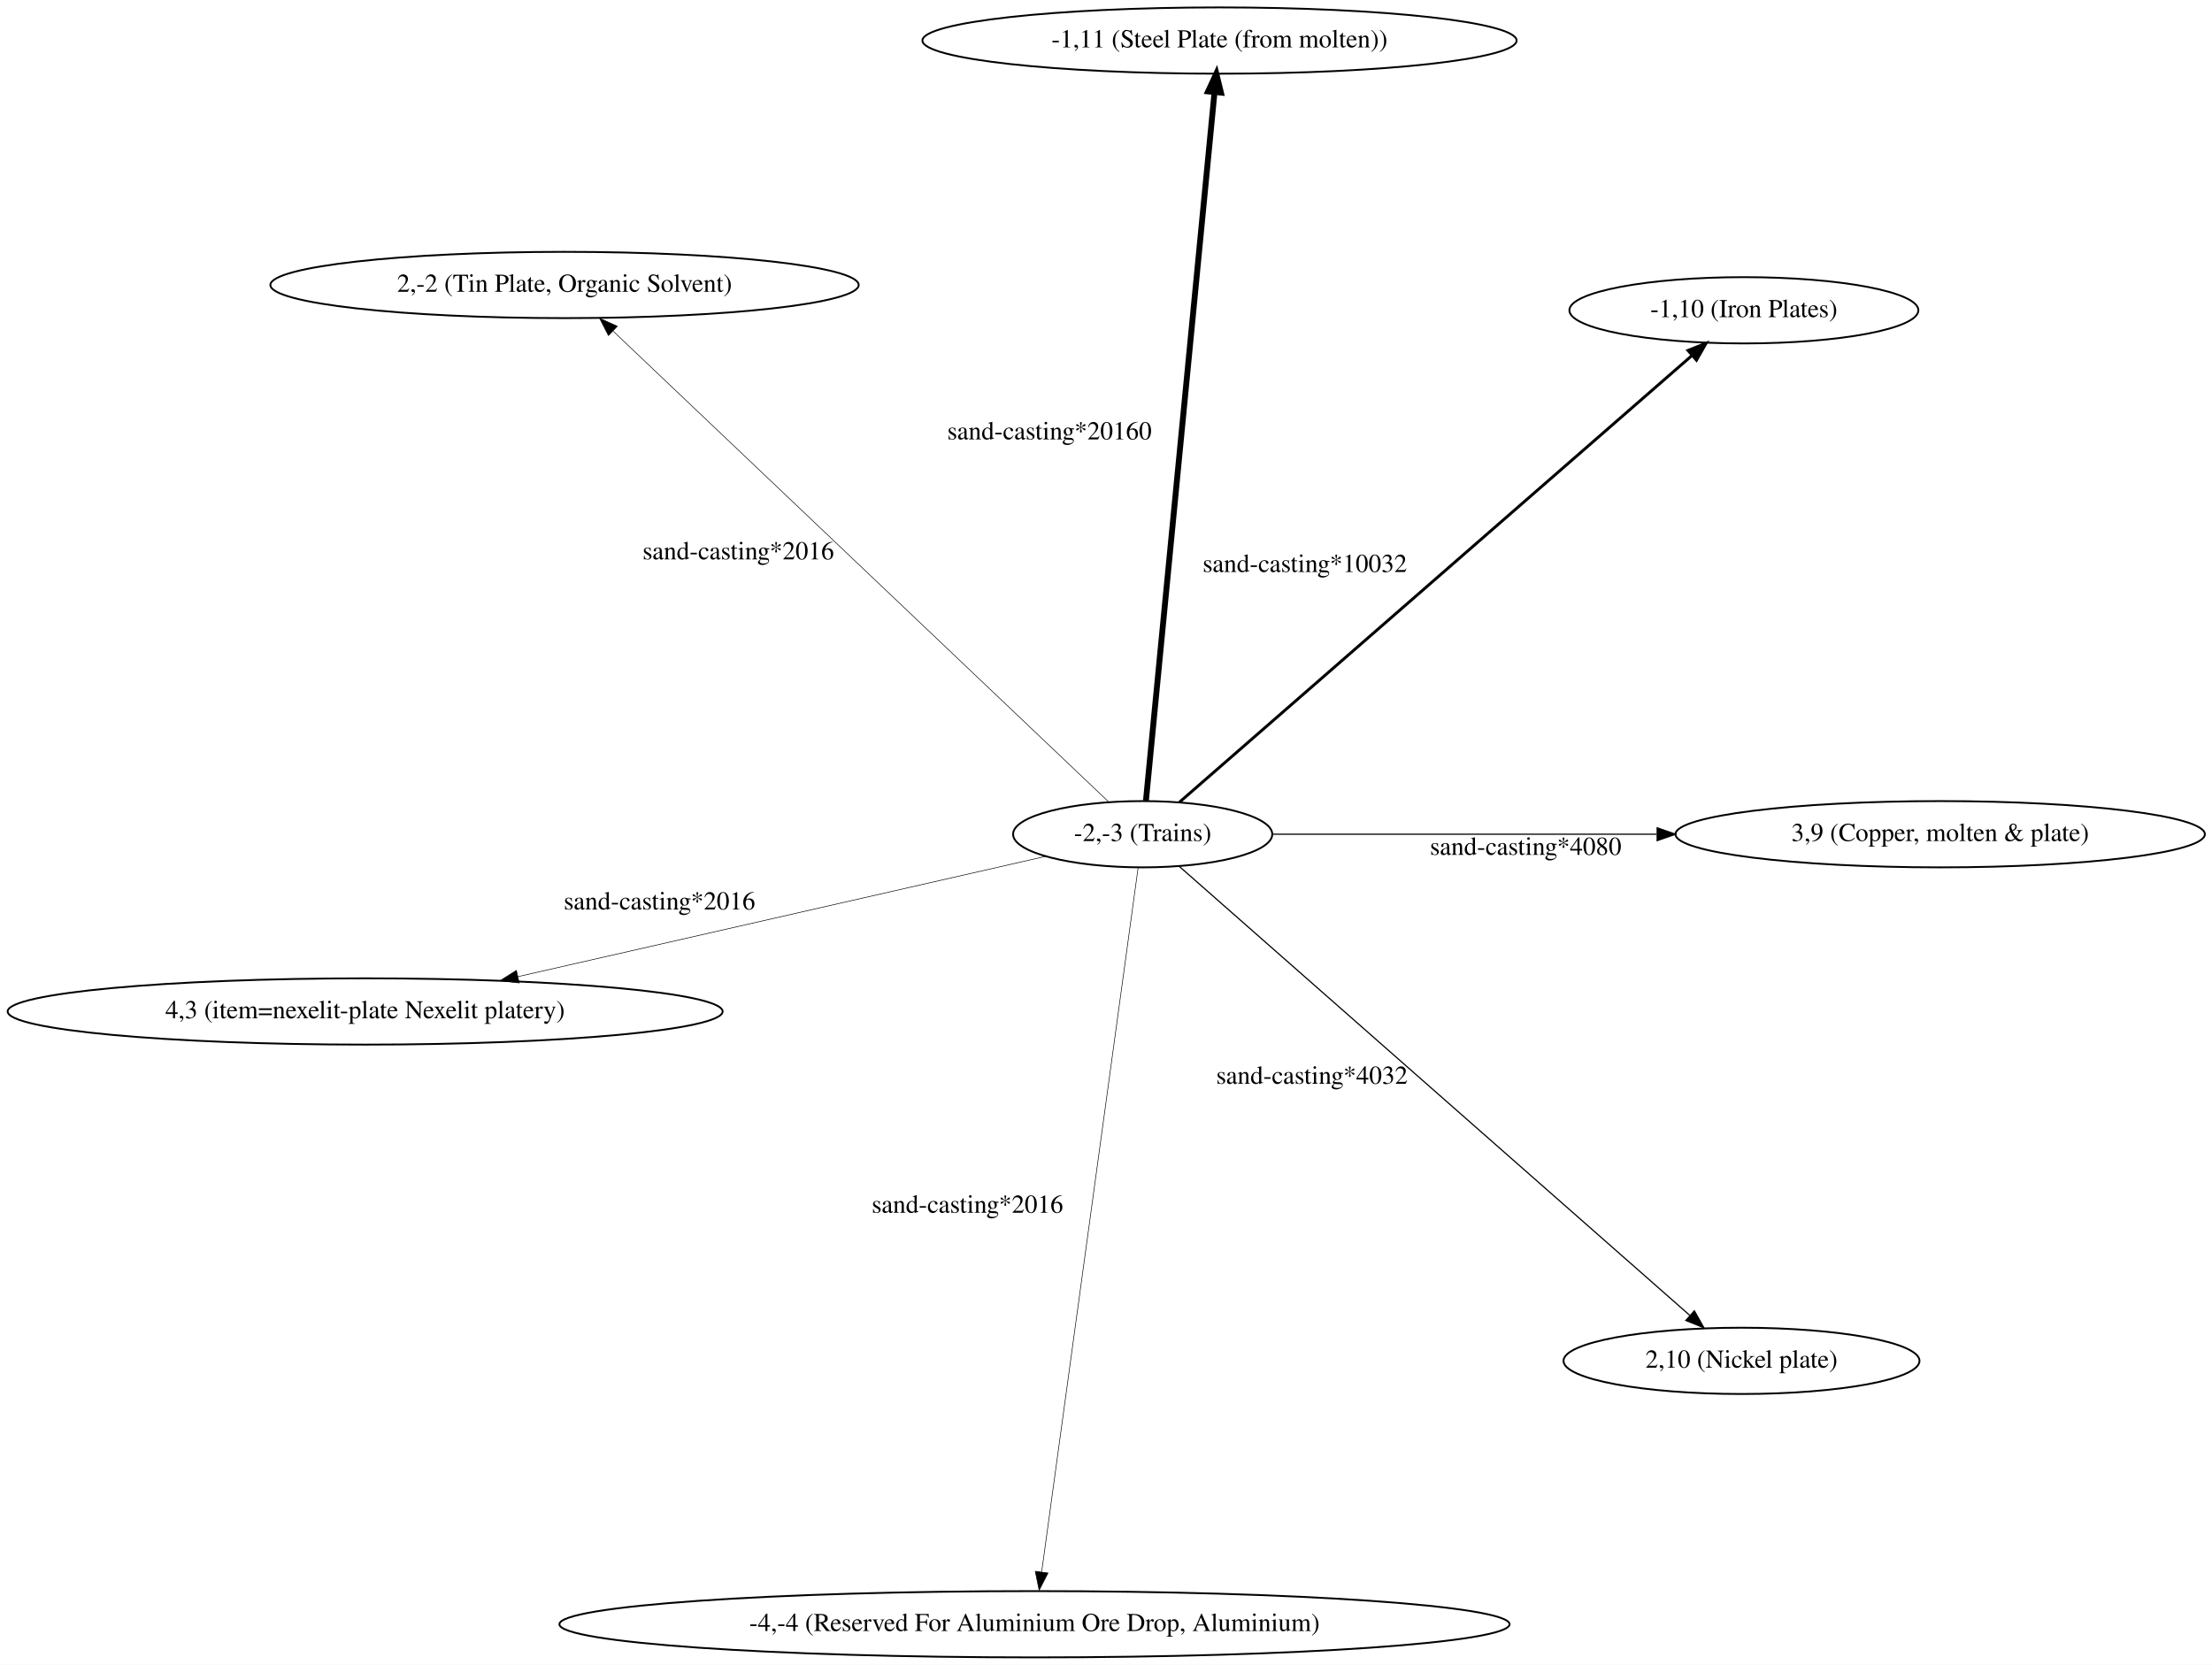
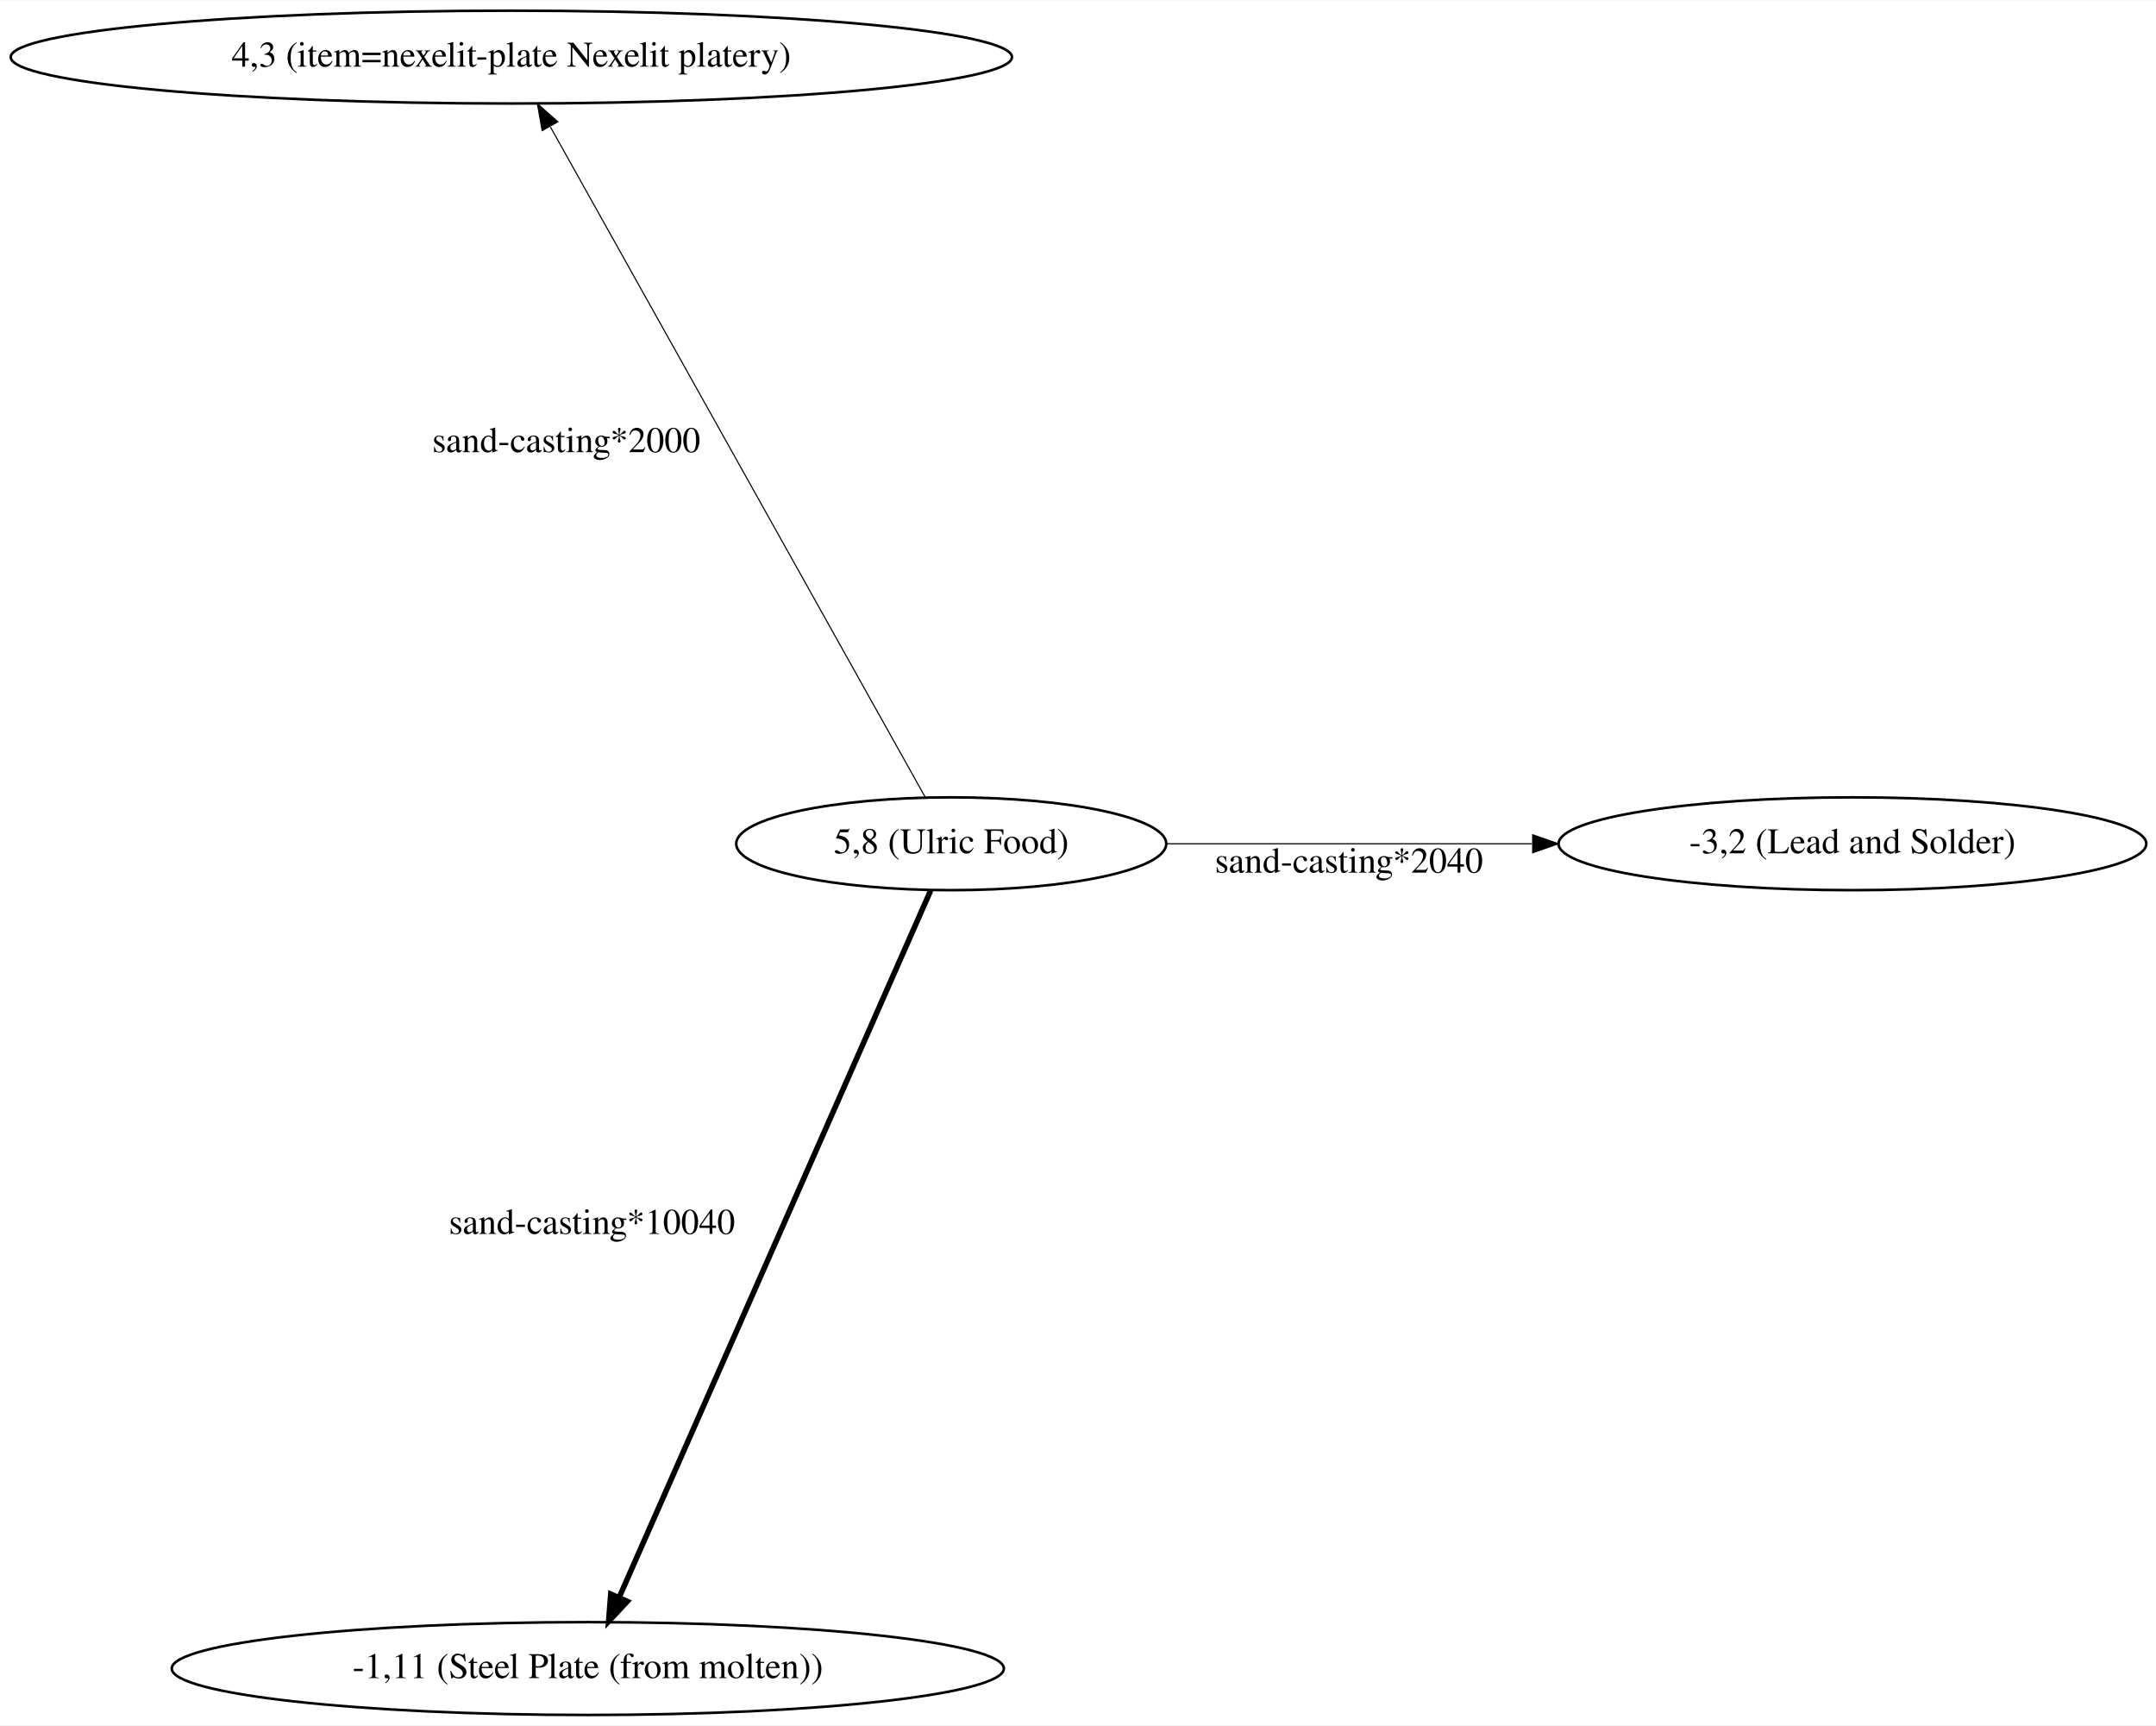
- <svg xmlns="http://www.w3.org/2000/svg" width="1201pt" height="904pt" viewBox="0.00 0.00 1201.45 904.29">
-   <g id="graph0" class="graph" transform="scale(1 1) rotate(0) translate(4 900.29)">
-     <polygon fill="white" stroke="transparent" points="-4,4 -4,-900.29 1197.45,-900.29 1197.45,4 -4,4" />
+ <svg xmlns="http://www.w3.org/2000/svg" width="836pt" height="669pt" viewBox="0.00 0.00 836.22 668.89">
+   <g id="graph0" class="graph" transform="scale(1 1) rotate(0) translate(4 664.89)">
+     <polygon fill="white" stroke="transparent" points="-4,4 -4,-664.89 832.22,-664.89 832.22,4 -4,4" />
    <g id="node1" class="node">
-       <ellipse fill="none" stroke="black" cx="616.65" cy="-447.15" rx="70.39" ry="18" />
-       <text text-anchor="middle" x="616.65" y="-443.45" font-family="Times,serif" font-size="14.00">-2,-3 (Trains)</text>
+       <ellipse fill="none" stroke="black" cx="364.95" cy="-337.84" rx="83.39" ry="18" />
+       <text text-anchor="middle" x="364.95" y="-334.14" font-family="Times,serif" font-size="14.00">5,8 (Ulric Food)</text>
    </g>
    <g id="node2" class="node">
-       <ellipse fill="none" stroke="black" cx="1049.81" cy="-447.15" rx="143.77" ry="18" />
-       <text text-anchor="middle" x="1049.81" y="-443.45" font-family="Times,serif" font-size="14.00">3,9 (Copper, molten &amp; plate)</text>
+       <ellipse fill="none" stroke="black" cx="714.48" cy="-337.84" rx="113.98" ry="18" />
+       <text text-anchor="middle" x="714.48" y="-334.14" font-family="Times,serif" font-size="14.00">-3,2 (Lead and Solder)</text>
    </g>
    <g id="edge1" class="edge">
-       <path fill="none" stroke="black" stroke-width="0.64" d="M687.21,-447.15C743.53,-447.15 824.52,-447.15 895.67,-447.15" />
-       <polygon fill="black" stroke="black" stroke-width="0.64" points="896.09,-450.65 906.09,-447.15 896.09,-443.65 896.09,-450.65" />
-       <text text-anchor="middle" x="824.69" y="-435.95" font-family="Times,serif" font-size="14.00">sand-casting*4080</text>
+       <path fill="none" stroke="black" stroke-width="0.43" d="M448.23,-337.84C490.65,-337.84 543.08,-337.84 590.17,-337.84" />
+       <polygon fill="black" stroke="black" stroke-width="0.43" points="590.45,-341.34 600.45,-337.84 590.45,-334.34 590.45,-341.34" />
+       <text text-anchor="middle" x="519.2" y="-326.64" font-family="Times,serif" font-size="14.00">sand-casting*2040</text>
    </g>
    <g id="node3" class="node">
-       <ellipse fill="none" stroke="black" cx="943.19" cy="-731.76" rx="94.78" ry="18" />
-       <text text-anchor="middle" x="943.19" y="-728.06" font-family="Times,serif" font-size="14.00">-1,10 (Iron Plates)</text>
+       <ellipse fill="none" stroke="black" cx="194.33" cy="-642.89" rx="194.17" ry="18" />
+       <text text-anchor="middle" x="194.33" y="-639.19" font-family="Times,serif" font-size="14.00">4,3 (item=nexelit-plate Nexelit platery)</text>
    </g>
    <g id="edge2" class="edge">
-       <path fill="none" stroke="black" stroke-width="1.58" d="M636.59,-464.53C692.36,-513.14 850.12,-650.64 914.89,-707.1" />
-       <polygon fill="black" stroke="black" stroke-width="1.58" points="912.84,-709.95 922.68,-713.88 917.44,-704.67 912.84,-709.95" />
-       <text text-anchor="middle" x="704.74" y="-589.61" font-family="Times,serif" font-size="14.00">sand-casting*10032</text>
+       <path fill="none" stroke="black" stroke-width="0.43" d="M354.79,-356.01C325.98,-407.51 243.68,-554.67 209.5,-615.78" />
+       <polygon fill="black" stroke="black" stroke-width="0.43" points="206.27,-614.38 204.44,-624.82 212.38,-617.8 206.27,-614.38" />
+       <text text-anchor="middle" x="215.64" y="-489.69" font-family="Times,serif" font-size="14.00">sand-casting*2000</text>
    </g>
    <g id="node4" class="node">
-       <ellipse fill="none" stroke="black" cx="658.38" cy="-878.29" rx="161.37" ry="18" />
-       <text text-anchor="middle" x="658.38" y="-874.59" font-family="Times,serif" font-size="14.00">-1,11 (Steel Plate (from molten))</text>
+       <ellipse fill="none" stroke="black" cx="223.99" cy="-18" rx="161.37" ry="18" />
+       <text text-anchor="middle" x="223.99" y="-14.3" font-family="Times,serif" font-size="14.00">-1,11 (Steel Plate (from molten))</text>
    </g>
    <g id="edge3" class="edge">
-       <path fill="none" stroke="black" stroke-width="3.18" d="M618.42,-465.4C624.95,-532.89 647.77,-768.66 655.67,-850.25" />
-       <polygon fill="black" stroke="black" stroke-width="3.18" points="652.19,-850.66 656.64,-860.28 659.16,-849.99 652.19,-850.66" />
-       <text text-anchor="middle" x="566.04" y="-661.63" font-family="Times,serif" font-size="14.00">sand-casting*20160</text>
-     </g>
-     <g id="node5" class="node">
-       <ellipse fill="none" stroke="black" cx="302.63" cy="-745.51" rx="159.77" ry="18" />
-       <text text-anchor="middle" x="302.63" y="-741.81" font-family="Times,serif" font-size="14.00">2,-2 (Tin Plate, Organic Solvent)</text>
-     </g>
-     <g id="edge4" class="edge">
-       <path fill="none" stroke="black" stroke-width="0.32" d="M597.95,-464.92C544.52,-515.69 391.05,-661.5 329.07,-720.39" />
-       <polygon fill="black" stroke="black" stroke-width="0.32" points="326.47,-718.03 321.64,-727.45 331.3,-723.1 326.47,-718.03" />
-       <text text-anchor="middle" x="397.01" y="-596.46" font-family="Times,serif" font-size="14.00">sand-casting*2016</text>
-     </g>
-     <g id="node6" class="node">
-       <ellipse fill="none" stroke="black" cx="194.33" cy="-350.87" rx="194.17" ry="18" />
-       <text text-anchor="middle" x="194.33" y="-347.17" font-family="Times,serif" font-size="14.00">4,3 (item=nexelit-plate Nexelit platery)</text>
-     </g>
-     <g id="edge5" class="edge">
-       <path fill="none" stroke="black" stroke-width="0.32" d="M564.02,-435.15C492.13,-418.76 362.47,-389.2 277.4,-369.81" />
-       <polygon fill="black" stroke="black" stroke-width="0.32" points="278.04,-366.36 267.51,-367.55 276.48,-373.19 278.04,-366.36" />
-       <text text-anchor="middle" x="354.21" y="-406.28" font-family="Times,serif" font-size="14.00">sand-casting*2016</text>
-     </g>
-     <g id="node7" class="node">
-       <ellipse fill="none" stroke="black" cx="557.89" cy="-18" rx="258.05" ry="18" />
-       <text text-anchor="middle" x="557.89" y="-14.3" font-family="Times,serif" font-size="14.00">-4,-4 (Reserved For Aluminium Ore Drop, Aluminium)</text>
-     </g>
-     <g id="edge6" class="edge">
-       <path fill="none" stroke="black" stroke-width="0.32" d="M614.17,-428.99C604.99,-361.96 572.98,-128.2 561.79,-46.47" />
-       <polygon fill="black" stroke="black" stroke-width="0.32" points="565.23,-45.84 560.41,-36.41 558.3,-46.79 565.23,-45.84" />
-       <text text-anchor="middle" x="521.48" y="-241.53" font-family="Times,serif" font-size="14.00">sand-casting*2016</text>
-     </g>
-     <g id="node8" class="node">
-       <ellipse fill="none" stroke="black" cx="941.9" cy="-161.08" rx="96.68" ry="18" />
-       <text text-anchor="middle" x="941.9" y="-157.38" font-family="Times,serif" font-size="14.00">2,10 (Nickel plate)</text>
-     </g>
-     <g id="edge7" class="edge">
-       <path fill="none" stroke="black" stroke-width="0.64" d="M636.51,-429.69C692.06,-380.83 849.2,-242.61 913.72,-185.87" />
-       <polygon fill="black" stroke="black" stroke-width="0.64" points="916.28,-188.28 921.48,-179.05 911.66,-183.02 916.28,-188.28" />
-       <text text-anchor="middle" x="708.61" y="-311.58" font-family="Times,serif" font-size="14.00">sand-casting*4032</text>
+       <path fill="none" stroke="black" stroke-width="2.14" d="M356.97,-319.73C333.47,-266.42 264.44,-109.79 236.22,-45.76" />
+       <polygon fill="black" stroke="black" stroke-width="2.14" points="239.29,-44.05 232.06,-36.31 232.89,-46.87 239.29,-44.05" />
+       <text text-anchor="middle" x="225.6" y="-186.54" font-family="Times,serif" font-size="14.00">sand-casting*10040</text>
    </g>
  </g>
</svg>
